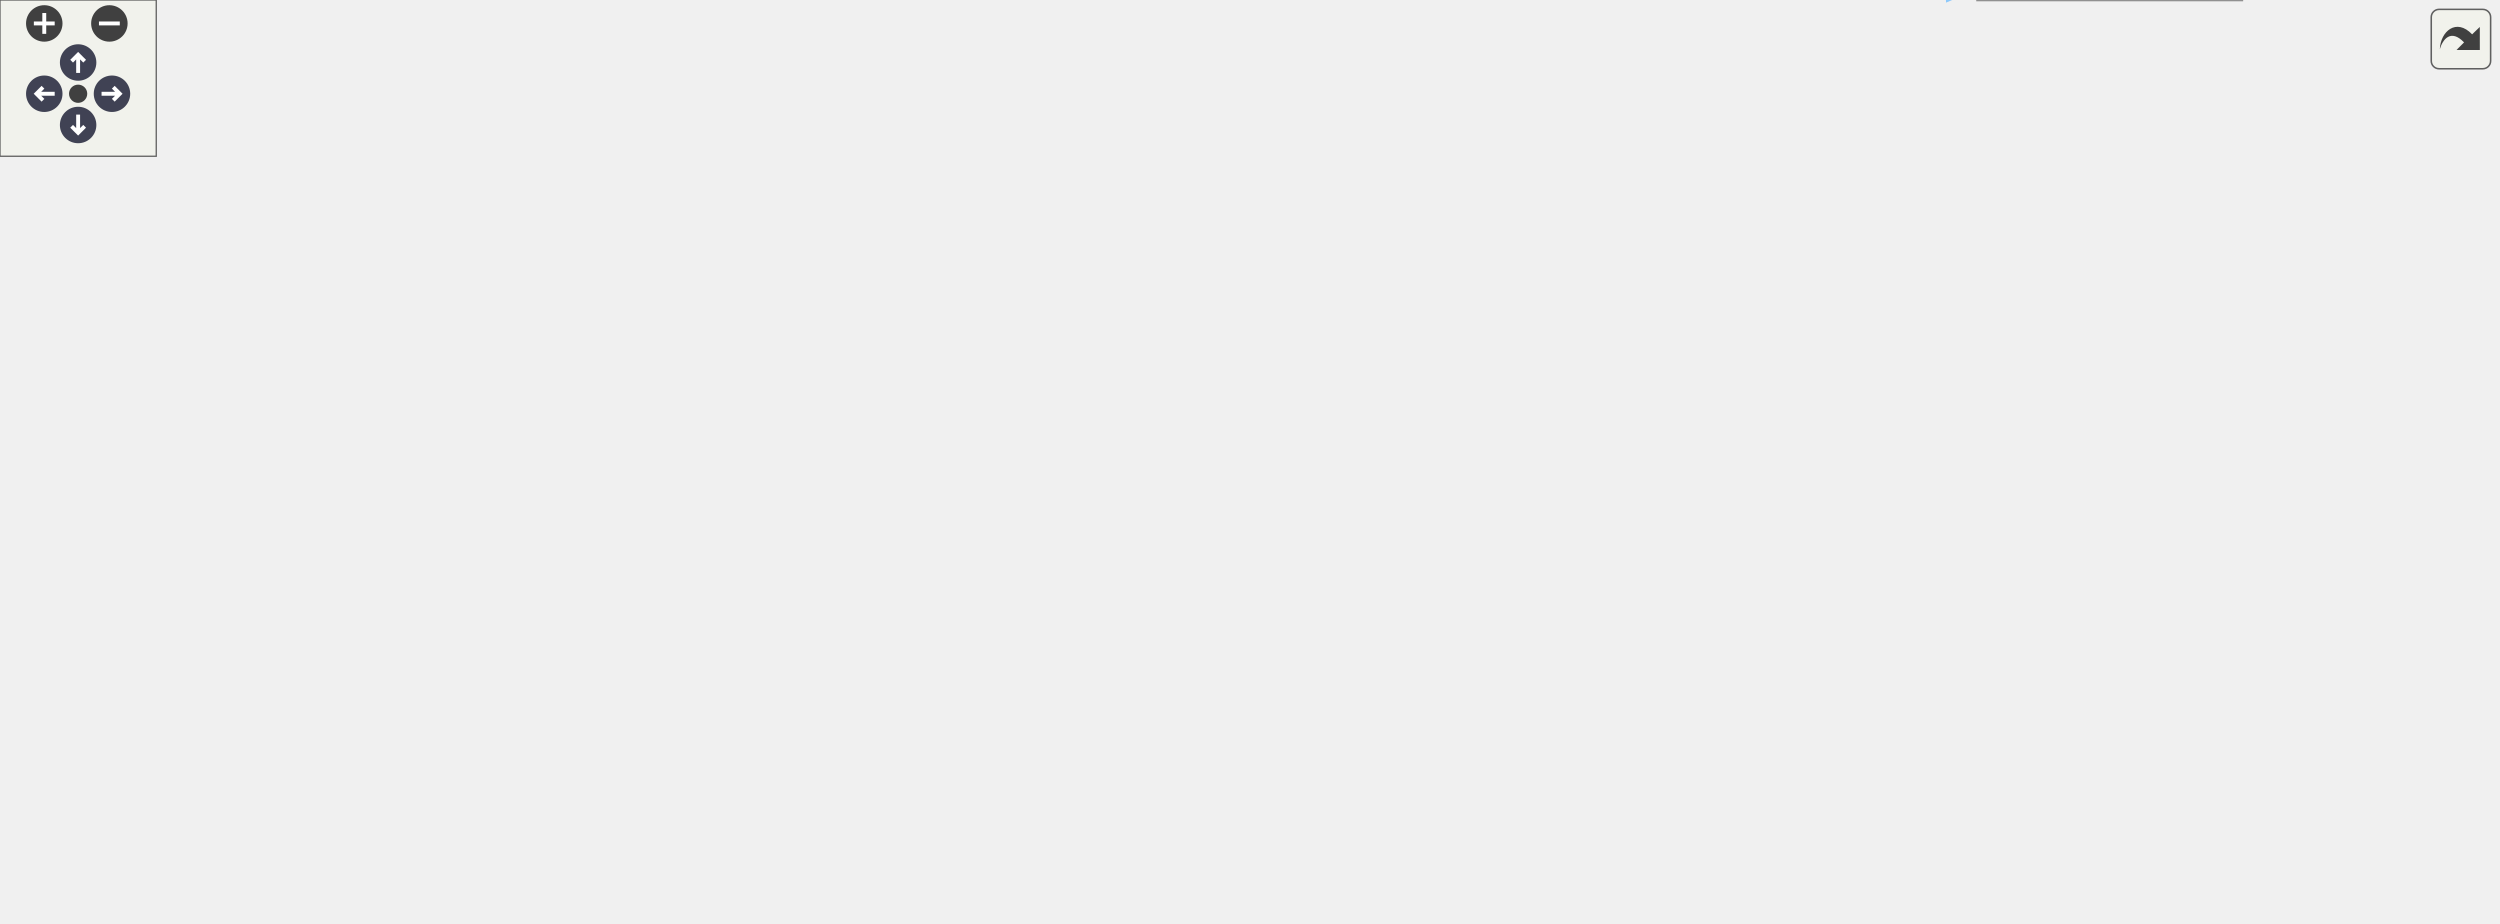
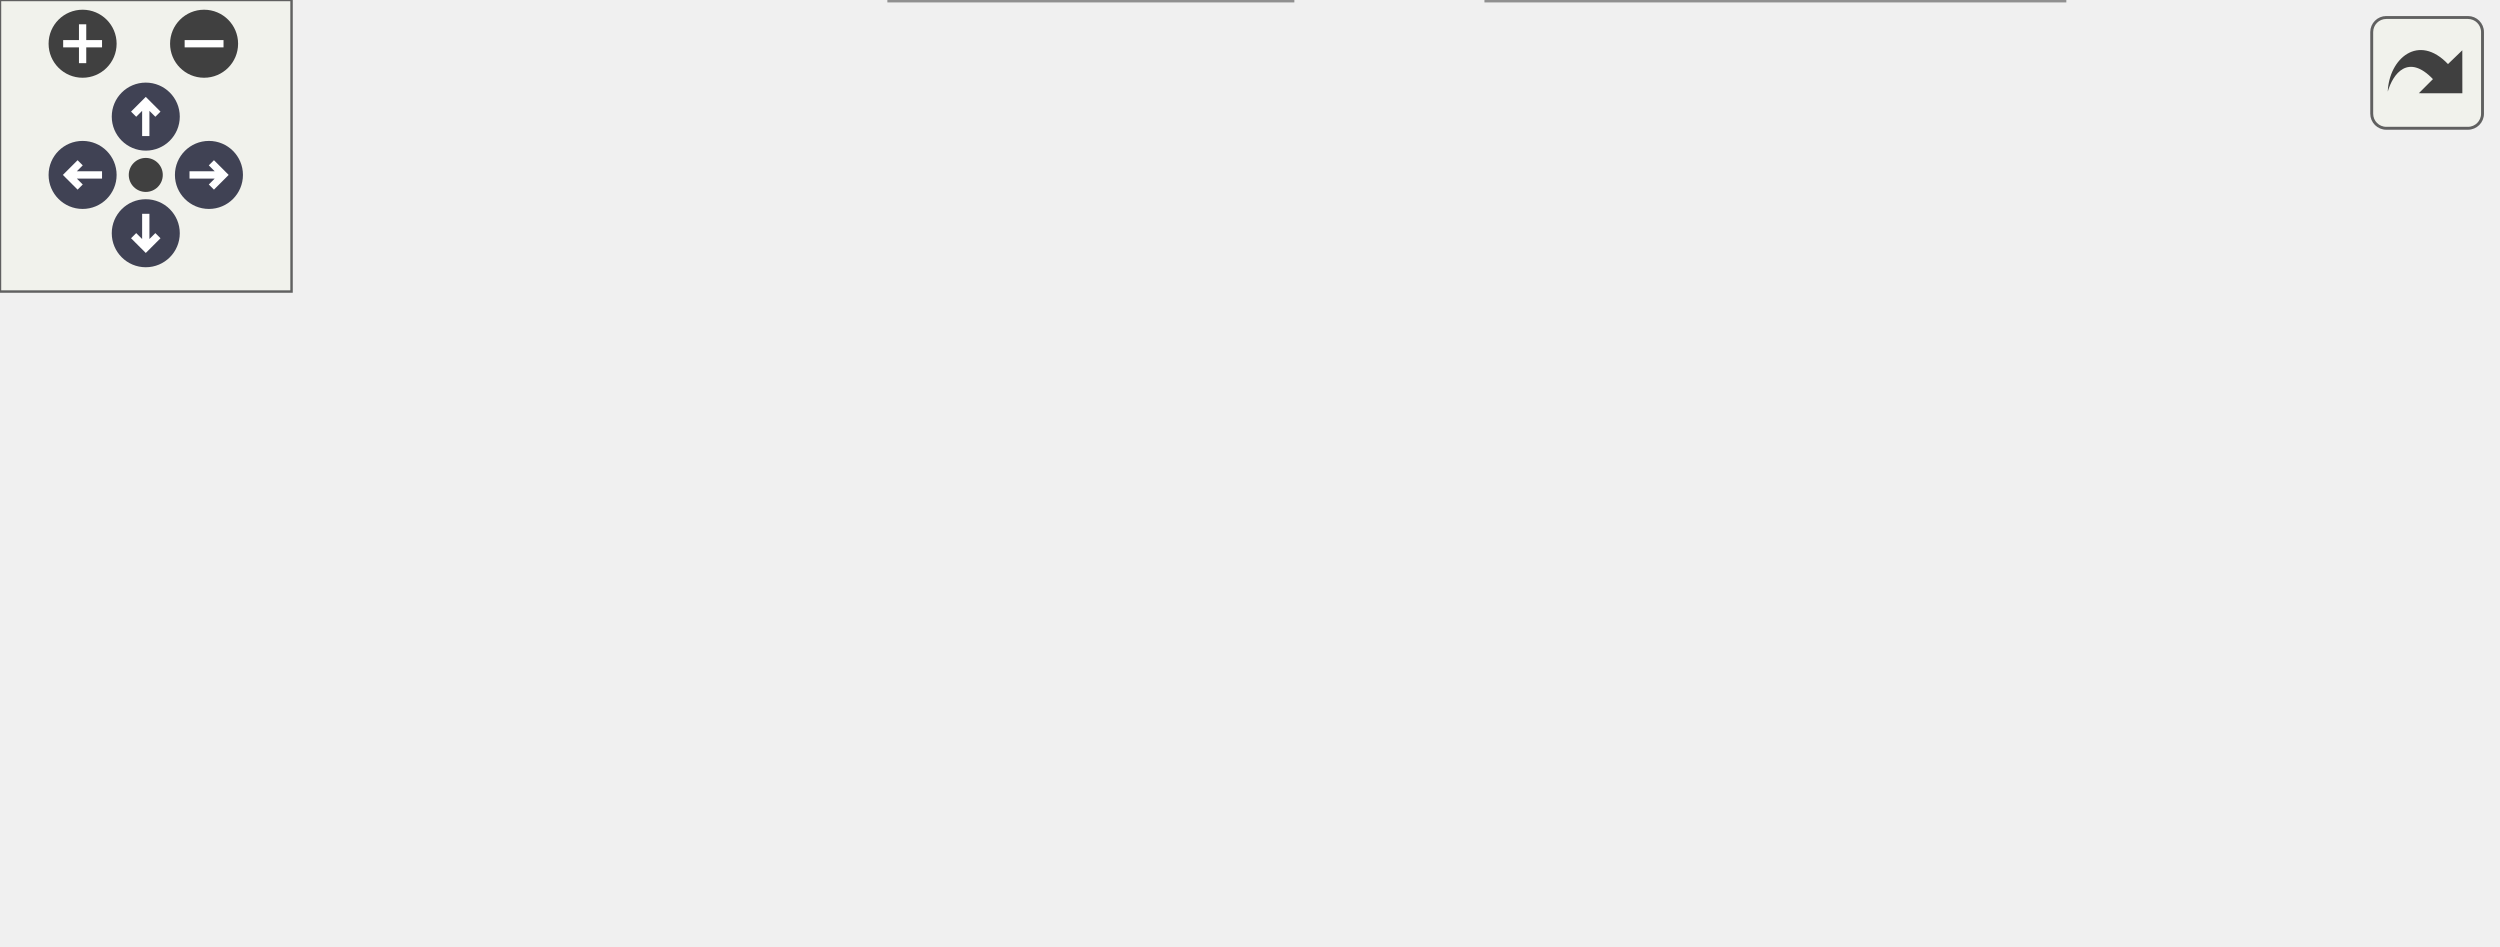
<svg xmlns="http://www.w3.org/2000/svg" xmlns:xlink="http://www.w3.org/1999/xlink" id="main" version="1.1" xml:space="preserve">
  <style type="text/css">
.node, .edge {opacity: 0.7;}
.node.selected, .edge.selected {opacity: 1;}
.edge:hover path { stroke: red; }
.edge:hover polygon { stroke: red; fill: red; }
</style>
  <defs>
    <circle id="rim" cx="0" cy="0" r="7" />
    <circle id="rim2" cx="0" cy="0" r="3.5" />
    <g id="zoomPlus">
      <use xlink:href="#rim" fill="#404040">
        <set attributeName="fill" to="#808080" begin="zoomplus.mouseover" end="zoomplus.mouseout" />
      </use>
      <path d="M-4,0h8M0,-4v8" fill="none" stroke="white" stroke-width="1.5" pointer-events="none" />
    </g>
    <g id="zoomMin">
      <use xlink:href="#rim" fill="#404040">
        <set attributeName="fill" to="#808080" begin="zoomminus.mouseover" end="zoomminus.mouseout" />
      </use>
      <path d="M-4,0h8" fill="none" stroke="white" stroke-width="1.5" pointer-events="none" />
    </g>
    <g id="arrowUp" transform="translate(30 24)">
      <use xlink:href="#rim" />
      <path pointer-events="none" fill="none" stroke="white" stroke-width="1.5" d="M0,-3.0v7 M-2.5,-0.5L0,-3.0L2.5,-0.5" />
    </g>
    <g id="arrowRight" transform="rotate(90) translate(36 -43)">
      <use xlink:href="#rim" />
      <path pointer-events="none" fill="none" stroke="white" stroke-width="1.5" d="M0,-3.0v7 M-2.5,-0.5L0,-3.0L2.5,-0.5" />
    </g>
    <g id="arrowDown" transform="rotate(180) translate(-30 -48)">
      <use xlink:href="#rim" />
      <path pointer-events="none" fill="none" stroke="white" stroke-width="1.5" d="M0,-3.0v7 M-2.5,-0.5L0,-3.0L2.5,-0.5" />
    </g>
    <g id="arrowLeft" transform="rotate(270) translate(-36 17)">
      <use xlink:href="#rim" />
      <path pointer-events="none" fill="none" stroke="white" stroke-width="1.5" d="M0,-3.0v7 M-2.5,-0.5L0,-3.0L2.5,-0.5" />
    </g>
    <g id="resetDef">
      <use xlink:href="#rim2" fill="#404040">
        <set attributeName="fill" to="#808080" begin="reset.mouseover" end="reset.mouseout" />
      </use>
    </g>
  </defs>
  <svg id="graph" class="graph">
    <g id="viewport">
      <g id="Node000001" class="node">
        <g id="a_Node000001">
          <a xlink:title="Initialise item et prepare les ressources necessaires.">
-             <polygon fill="#999999" stroke="#666666" points="959,-134 906.25,-134 906.25,-114 959,-114 959,-134" />
-             <text xml:space="preserve" text-anchor="middle" x="932.62" y="-120.5" font-family="Helvetica,sans-Serif" font-size="10.00">init_item</text>
+             <polygon fill="#999999" stroke="#666666" points="513.5,-77 460.75,-77 460.75,-57 513.5,-57 513.5,-77" />
+             <text xml:space="preserve" text-anchor="middle" x="487.12" y="-63.5" font-family="Helvetica,sans-Serif" font-size="10.00">init_item</text>
          </a>
        </g>
      </g>
      <g id="Node000002" class="node">
        <g id="a_Node000002">
-           <a xlink:href="shop_8c.html#a39103a3471c9d17e017aa8f676c074b8" target="_top" xlink:title=" ">
-             <polygon fill="white" stroke="#666666" points="849.62,-257 770.62,-257 770.62,-237 849.62,-237 849.62,-257" />
-             <text xml:space="preserve" text-anchor="middle" x="810.12" y="-243.5" font-family="Helvetica,sans-Serif" font-size="10.00">achat_kit_soin</text>
+           <a xlink:href="jeux_8c.html#ae8e5f9cd970d438c5fd8cda2b7286bfd" target="_top" xlink:title="Initialise la caisse a outils et prepare les ressources necessaires.">
+             <polygon fill="white" stroke="#666666" points="270,-134 179,-134 179,-114 270,-114 270,-134" />
+             <text xml:space="preserve" text-anchor="middle" x="224.5" y="-120.5" font-family="Helvetica,sans-Serif" font-size="10.00">init_caisse_outils</text>
          </a>
        </g>
      </g>
      <g id="edge1_Node000001_Node000002" class="edge">
        <g id="a_edge1_Node000001_Node000002">
          <a xlink:title=" ">
-             <path fill="none" stroke="#63b8ff" d="M922.91,-144.81C912.97,-166.39 894.84,-199.85 870.25,-221 862.68,-227.51 853.23,-232.63 844.12,-236.55" />
-             <polygon fill="#63b8ff" stroke="#63b8ff" points="926.03,-146.42 926.86,-135.86 919.62,-143.6 926.03,-146.42" />
-           </a>
-         </g>
-       </g>
-       <g id="Node000009" class="node">
-         <g id="a_Node000009">
-           <a xlink:href="jeux_8c.html#a60b2c871a560c8fc440273adde564aed" target="_top" xlink:title=" ">
-             <polygon fill="white" stroke="#666666" points="864.25,-134 756,-134 756,-114 864.25,-114 864.25,-134" />
-             <text xml:space="preserve" text-anchor="middle" x="810.12" y="-120.5" font-family="Helvetica,sans-Serif" font-size="10.00">console_ajouter_item</text>
-           </a>
-         </g>
-       </g>
-       <g id="edge10_Node000001_Node000009" class="edge">
-         <g id="a_edge10_Node000001_Node000009">
-           <a xlink:title=" ">
-             <path fill="none" stroke="#63b8ff" d="M894.42,-124C885.01,-124 874.72,-124 864.68,-124" />
-             <polygon fill="#63b8ff" stroke="#63b8ff" points="894.26,-127.5 904.26,-124 894.26,-120.5 894.26,-127.5" />
-           </a>
-         </g>
-       </g>
-       <g id="Node000011" class="node">
-         <g id="a_Node000011">
-           <a xlink:href="jeux_8c.html#a2d7491d04e8c2bdb52bb6ed7d75e4d78" target="_top" xlink:title="Execute la boucle principale de gameplay pour la planete courante.">
-             <polygon fill="white" stroke="#666666" points="510.12,-134 440.12,-134 440.12,-114 510.12,-114 510.12,-134" />
-             <text xml:space="preserve" text-anchor="middle" x="475.12" y="-120.5" font-family="Helvetica,sans-Serif" font-size="10.00">jeu_principal</text>
-           </a>
-         </g>
-       </g>
-       <g id="edge17_Node000001_Node000011" class="edge">
-         <g id="a_edge17_Node000001_Node000011">
-           <a xlink:title=" ">
-             <path fill="none" stroke="#63b8ff" d="M895.07,-110.72C887,-108.35 878.42,-106.24 870.25,-105 737.54,-84.93 701.78,-91.37 568.25,-105 548.92,-106.97 527.65,-111.22 510.43,-115.19" />
-             <polygon fill="#63b8ff" stroke="#63b8ff" points="894.01,-114.06 904.6,-113.74 896.13,-107.39 894.01,-114.06" />
-           </a>
-         </g>
-       </g>
-       <g id="Node000012" class="node">
-         <g id="a_Node000012">
-           <a xlink:href="jeux_8c.html#ae8e5f9cd970d438c5fd8cda2b7286bfd" target="_top" xlink:title="Initialise la caisse a outils et prepare les ressources necessaires.">
-             <polygon fill="white" stroke="#666666" points="686.62,-222 595.62,-222 595.62,-202 686.62,-202 686.62,-222" />
-             <text xml:space="preserve" text-anchor="middle" x="641.12" y="-208.5" font-family="Helvetica,sans-Serif" font-size="10.00">init_caisse_outils</text>
-           </a>
-         </g>
-       </g>
-       <g id="edge14_Node000001_Node000012" class="edge">
-         <g id="a_edge14_Node000001_Node000012">
-           <a xlink:title=" ">
-             <path fill="none" stroke="#63b8ff" d="M917.91,-142.89C906.74,-156.73 889.67,-174.66 870.25,-184 811.45,-212.27 734.71,-215.85 686.92,-214.75" />
-             <polygon fill="#63b8ff" stroke="#63b8ff" points="920.41,-145.37 923.74,-135.31 914.87,-141.11 920.41,-145.37" />
-           </a>
-         </g>
-       </g>
-       <g id="Node000013" class="node">
-         <g id="a_Node000013">
-           <a xlink:href="boss_8c.html#abbb99b844a32a59c50228b7d6dcb888b" target="_top" xlink:title="Met a jour boss en fonction de l'etat courant du jeu.">
-             <polygon fill="white" stroke="#666666" points="860.88,-20 759.38,-20 759.38,0 860.88,0 860.88,-20" />
-             <text xml:space="preserve" text-anchor="middle" x="810.12" y="-6.5" font-family="Helvetica,sans-Serif" font-size="10.00">mettre_a_jour_boss</text>
-           </a>
-         </g>
-       </g>
-       <g id="edge18_Node000001_Node000013" class="edge">
-         <g id="a_edge18_Node000001_Node000013">
-           <a xlink:title=" ">
-             <path fill="none" stroke="#63b8ff" d="M923.37,-103.44C913.72,-81.91 895.74,-48.54 870.25,-29 865.8,-25.59 860.72,-22.78 855.45,-20.47" />
-             <polygon fill="#63b8ff" stroke="#63b8ff" points="920.04,-104.54 927.17,-112.37 926.48,-101.8 920.04,-104.54" />
-           </a>
-         </g>
-       </g>
-       <g id="Node000014" class="node">
-         <g id="a_Node000014">
-           <a xlink:href="sauvegarde_8c.html#a0f767253f223388fe1d131a28fc01d10" target="_top" xlink:title=" ">
-             <polygon fill="white" stroke="#666666" points="870.25,-175 750,-175 750,-155 870.25,-155 870.25,-175" />
-             <text xml:space="preserve" text-anchor="middle" x="810.12" y="-161.5" font-family="Helvetica,sans-Serif" font-size="10.00">reconstruire_case_array</text>
-           </a>
-         </g>
-       </g>
-       <g id="edge20_Node000001_Node000014" class="edge">
-         <g id="a_edge20_Node000001_Node000014">
-           <a xlink:title=" ">
-             <path fill="none" stroke="#63b8ff" d="M895.06,-136.44C877.97,-142.26 857.87,-149.1 841.62,-154.62" />
-             <polygon fill="#63b8ff" stroke="#63b8ff" points="896,-139.82 904.34,-133.28 893.75,-133.19 896,-139.82" />
-           </a>
-         </g>
-       </g>
-       <g id="Node000016" class="node">
-         <g id="a_Node000016">
-           <a xlink:href="perso_8c.html#a8ed2806e634464929c59457d470b930b" target="_top" xlink:title="Evalue les collisions de combat (joueur/mobs/items) pour la frame courante.">
-             <polygon fill="white" stroke="#666666" points="869.5,-58 750.75,-58 750.75,-38 869.5,-38 869.5,-58" />
-             <text xml:space="preserve" text-anchor="middle" x="810.12" y="-44.5" font-family="Helvetica,sans-Serif" font-size="10.00">tester_collision_combat</text>
-           </a>
-         </g>
-       </g>
-       <g id="edge23_Node000001_Node000016" class="edge">
-         <g id="a_edge23_Node000001_Node000016">
-           <a xlink:title=" ">
-             <path fill="none" stroke="#63b8ff" d="M913.55,-106.01C901.91,-95.13 886.05,-81.57 870.25,-72 861.53,-66.72 851.44,-62.14 842.1,-58.43" />
-             <polygon fill="#63b8ff" stroke="#63b8ff" points="910.83,-108.24 920.46,-112.64 915.67,-103.19 910.83,-108.24" />
+             <path fill="none" stroke="#63b8ff" d="M461.13,-83.19C450.34,-89.43 437.34,-96.02 424.75,-100 373.43,-116.25 311.48,-121.63 270.43,-123.34" />
+             <polygon fill="#63b8ff" stroke="#63b8ff" points="462.66,-86.35 469.4,-78.19 459.03,-80.36 462.66,-86.35" />
          </a>
        </g>
      </g>
      <g id="Node000003" class="node">
        <g id="a_Node000003">
-           <a xlink:href="shop_8c.html#ad1ea096e4fe280946f862273fc94eb30" target="_top" xlink:title="Affiche shop et met a jour les elements visuels associes.">
-             <polygon fill="white" stroke="#666666" points="678,-260 604.25,-260 604.25,-240 678,-240 678,-260" />
-             <text xml:space="preserve" text-anchor="middle" x="641.12" y="-246.5" font-family="Helvetica,sans-Serif" font-size="10.00">afficher_shop</text>
+           <a xlink:href="jeux_8c.html#a2d7491d04e8c2bdb52bb6ed7d75e4d78" target="_top" xlink:title="Execute la boucle principale de gameplay pour la planete courante.">
+             <polygon fill="white" stroke="#666666" points="143,-96 73,-96 73,-76 143,-76 143,-96" />
+             <text xml:space="preserve" text-anchor="middle" x="108" y="-82.5" font-family="Helvetica,sans-Serif" font-size="10.00">jeu_principal</text>
+           </a>
+         </g>
+       </g>
+       <g id="edge5_Node000001_Node000003" class="edge">
+         <g id="a_edge5_Node000001_Node000003">
+           <a xlink:title=" ">
+             <path fill="none" stroke="#63b8ff" d="M449.16,-68.86C376.14,-72.54 214.33,-80.69 143.42,-84.27" />
+             <polygon fill="#63b8ff" stroke="#63b8ff" points="449.18,-72.37 458.99,-68.37 448.83,-65.37 449.18,-72.37" />
+           </a>
+         </g>
+       </g>
+       <g id="Node000005" class="node">
+         <g id="a_Node000005">
+           <a xlink:href="boss_8c.html#abbb99b844a32a59c50228b7d6dcb888b" target="_top" xlink:title="Met a jour la logique du boss pour une frame de jeu.">
+             <polygon fill="white" stroke="#666666" points="416.12,-58 314.62,-58 314.62,-38 416.12,-38 416.12,-58" />
+             <text xml:space="preserve" text-anchor="middle" x="365.38" y="-44.5" font-family="Helvetica,sans-Serif" font-size="10.00">mettre_a_jour_boss</text>
+           </a>
+         </g>
+       </g>
+       <g id="edge6_Node000001_Node000005" class="edge">
+         <g id="a_edge6_Node000001_Node000005">
+           <a xlink:title=" ">
+             <path fill="none" stroke="#63b8ff" d="M449.2,-61.14C438.77,-59.49 427.24,-57.66 416.18,-55.9" />
+             <polygon fill="#63b8ff" stroke="#63b8ff" points="448.52,-64.58 458.94,-62.69 449.61,-57.66 448.52,-64.58" />
+           </a>
+         </g>
+       </g>
+       <g id="Node000006" class="node">
+         <g id="a_Node000006">
+           <a xlink:href="perso_8c.html#a8ed2806e634464929c59457d470b930b" target="_top" xlink:title="Evalue les collisions de combat (joueur/mobs/items) pour la frame courante.">
+             <polygon fill="white" stroke="#666666" points="424.75,-20 306,-20 306,0 424.75,0 424.75,-20" />
+             <text xml:space="preserve" text-anchor="middle" x="365.38" y="-6.5" font-family="Helvetica,sans-Serif" font-size="10.00">tester_collision_combat</text>
+           </a>
+         </g>
+       </g>
+       <g id="edge8_Node000001_Node000006" class="edge">
+         <g id="a_edge8_Node000001_Node000006">
+           <a xlink:title=" ">
+             <path fill="none" stroke="#63b8ff" d="M462.18,-50.32C451.13,-43.11 437.63,-34.98 424.75,-29 417.89,-25.81 410.34,-22.93 403.02,-20.44" />
+             <polygon fill="#63b8ff" stroke="#63b8ff" points="460.04,-53.09 470.3,-55.74 463.93,-47.27 460.04,-53.09" />
          </a>
        </g>
      </g>
      <g id="edge2_Node000002_Node000003" class="edge">
        <g id="a_edge2_Node000002_Node000003">
          <a xlink:title=" ">
-             <path fill="none" stroke="#63b8ff" d="M758.89,-247.9C732.96,-248.37 701.92,-248.93 678.36,-249.35" />
-             <polygon fill="#63b8ff" stroke="#63b8ff" points="758.94,-251.4 768.88,-247.72 758.82,-244.4 758.94,-251.4" />
+             <path fill="none" stroke="#63b8ff" d="M180.98,-109.89C167.57,-105.44 152.99,-100.6 140.49,-96.45" />
+             <polygon fill="#63b8ff" stroke="#63b8ff" points="179.88,-113.21 190.47,-113.04 182.08,-106.57 179.88,-113.21" />
          </a>
        </g>
      </g>
      <g id="Node000004" class="node">
        <g id="a_Node000004">
-           <a xlink:href="vaisseau_8c.html#ace614afc8df3a40bd5ea0771044ff217" target="_top" xlink:title=" ">
-             <polygon fill="white" stroke="#666666" points="532.25,-260 418,-260 418,-240 532.25,-240 532.25,-260" />
-             <text xml:space="preserve" text-anchor="middle" x="475.12" y="-246.5" font-family="Helvetica,sans-Serif" font-size="10.00">gerer_interaction_objet</text>
+           <a xlink:href="main_8c.html#a0ddf1224851353fc92bfbff6f499fa97" target="_top" xlink:title=" ">
+             <polygon fill="white" stroke="#666666" points="37,-115 0,-115 0,-95 37,-95 37,-115" />
+             <text xml:space="preserve" text-anchor="middle" x="18.5" y="-101.5" font-family="Helvetica,sans-Serif" font-size="10.00">main</text>
+           </a>
+         </g>
+       </g>
+       <g id="edge4_Node000002_Node000004" class="edge">
+         <g id="a_edge4_Node000002_Node000004">
+           <a xlink:title=" ">
+             <path fill="none" stroke="#63b8ff" d="M167.42,-118.78C123.86,-114.72 66.16,-109.35 37.4,-106.67" />
+             <polygon fill="#63b8ff" stroke="#63b8ff" points="166.94,-122.25 177.22,-119.69 167.59,-115.28 166.94,-122.25" />
          </a>
        </g>
      </g>
      <g id="edge3_Node000003_Node000004" class="edge">
        <g id="a_edge3_Node000003_Node000004">
          <a xlink:title=" ">
-             <path fill="none" stroke="#63b8ff" d="M592.86,-250C574.07,-250 552.28,-250 532.66,-250" />
-             <polygon fill="#63b8ff" stroke="#63b8ff" points="592.62,-253.5 602.62,-250 592.62,-246.5 592.62,-253.5" />
-           </a>
-         </g>
-       </g>
-       <g id="Node000005" class="node">
-         <g id="a_Node000005">
-           <a xlink:href="vaisseau_8c.html#a8ea9afc9440149ddd36e96b97d8ed6c5" target="_top" xlink:title="Lance la scene interieure du vaisseau (deplacement, interactions, mini-jeux, sortie).">
-             <polygon fill="white" stroke="#666666" points="382,-279 327,-279 327,-259 382,-259 382,-279" />
-             <text xml:space="preserve" text-anchor="middle" x="354.5" y="-265.5" font-family="Helvetica,sans-Serif" font-size="10.00">vaisseau</text>
-           </a>
-         </g>
-       </g>
-       <g id="edge4_Node000004_Node000005" class="edge">
-         <g id="a_edge4_Node000004_Node000005">
-           <a xlink:title=" ">
-             <path fill="none" stroke="#63b8ff" d="M406.37,-260.85C397.89,-262.21 389.65,-263.53 382.35,-264.7" />
-             <polygon fill="#63b8ff" stroke="#63b8ff" points="406.78,-264.33 416.1,-259.29 405.67,-257.42 406.78,-264.33" />
-           </a>
-         </g>
-       </g>
-       <g id="Node000006" class="node">
-         <g id="a_Node000006">
-           <a xlink:href="cinematique_8c.html#a418cc3e727578f4cd509ad27cd6a2a31" target="_top" xlink:title="Lance cinematique fin et gere son deroulement complet.">
-             <polygon fill="white" stroke="#666666" points="291,-279 180.5,-279 180.5,-259 291,-259 291,-279" />
-             <text xml:space="preserve" text-anchor="middle" x="235.75" y="-265.5" font-family="Helvetica,sans-Serif" font-size="10.00">jouer_cinematique_fin</text>
-           </a>
-         </g>
-       </g>
-       <g id="edge5_Node000005_Node000006" class="edge">
-         <g id="a_edge5_Node000005_Node000006">
-           <a xlink:title=" ">
-             <path fill="none" stroke="#63b8ff" d="M315.4,-269C307.61,-269 299.28,-269 291.05,-269" />
-             <polygon fill="#63b8ff" stroke="#63b8ff" points="315.2,-272.5 325.2,-269 315.2,-265.5 315.2,-272.5" />
-           </a>
-         </g>
-       </g>
-       <g id="Node000008" class="node">
-         <g id="a_Node000008">
-           <a xlink:href="main_8c.html#a0ddf1224851353fc92bfbff6f499fa97" target="_top" xlink:title=" ">
-             <polygon fill="white" stroke="#666666" points="37,-222 0,-222 0,-202 37,-202 37,-222" />
-             <text xml:space="preserve" text-anchor="middle" x="18.5" y="-208.5" font-family="Helvetica,sans-Serif" font-size="10.00">main</text>
-           </a>
-         </g>
-       </g>
-       <g id="edge9_Node000005_Node000008" class="edge">
-         <g id="a_edge9_Node000005_Node000008">
-           <a xlink:title=" ">
-             <path fill="none" stroke="#63b8ff" d="M315.58,-282.47C307.57,-284.77 299.08,-286.8 291,-288 242.42,-295.22 228.9,-296.3 180.5,-288 130.55,-279.43 117.98,-273.34 73,-250 58.03,-242.23 42.49,-230.75 32.04,-222.44" />
-             <polygon fill="#63b8ff" stroke="#63b8ff" points="316.55,-285.84 325.07,-279.55 314.49,-279.15 316.55,-285.84" />
+             <path fill="none" stroke="#63b8ff" d="M61.47,-95.89C52.91,-97.75 44.44,-99.58 37.37,-101.12" />
+             <polygon fill="#63b8ff" stroke="#63b8ff" points="62.16,-99.32 71.19,-93.78 60.67,-92.48 62.16,-99.32" />
+           </a>
+         </g>
+       </g>
+       <g id="edge7_Node000005_Node000003" class="edge">
+         <g id="a_edge7_Node000005_Node000003">
+           <a xlink:title=" ">
+             <path fill="none" stroke="#63b8ff" d="M302.92,-54.88C266.75,-59.2 220.17,-65.23 179,-72 167.38,-73.91 154.75,-76.33 143.45,-78.62" />
+             <polygon fill="#63b8ff" stroke="#63b8ff" points="303.25,-58.37 312.77,-53.72 302.43,-51.42 303.25,-58.37" />
          </a>
        </g>
      </g>
      <g id="Node000007" class="node">
        <g id="a_Node000007">
-           <a xlink:href="map_8c.html#ad462ccdd50801fb085dc8134fc3765d1" target="_top" xlink:title="Affiche la carte et met a jour les elements visuels associes.">
-             <polygon fill="white" stroke="#666666" points="144.5,-241 73,-241 73,-221 144.5,-221 144.5,-241" />
-             <text xml:space="preserve" text-anchor="middle" x="108.75" y="-227.5" font-family="Helvetica,sans-Serif" font-size="10.00">afficher_map</text>
-           </a>
-         </g>
-       </g>
-       <g id="edge6_Node000006_Node000007" class="edge">
-         <g id="a_edge6_Node000006_Node000007">
-           <a xlink:title=" ">
-             <path fill="none" stroke="#63b8ff" d="M189.65,-255.29C174.64,-250.73 158.18,-245.72 144.13,-241.45" />
-             <polygon fill="#63b8ff" stroke="#63b8ff" points="188.23,-258.52 198.81,-258.08 190.26,-251.82 188.23,-258.52" />
-           </a>
-         </g>
-       </g>
-       <g id="edge7_Node000007_Node000004" class="edge">
-         <g id="a_edge7_Node000007_Node000004">
-           <a xlink:title=" ">
-             <path fill="none" stroke="#63b8ff" d="M156.33,-233.43C223.07,-236.91 345.75,-243.31 417.59,-247.05" />
-             <polygon fill="#63b8ff" stroke="#63b8ff" points="156.62,-229.94 146.45,-232.91 156.25,-236.93 156.62,-229.94" />
-           </a>
-         </g>
-       </g>
-       <g id="edge8_Node000007_Node000008" class="edge">
-         <g id="a_edge8_Node000007_Node000008">
-           <a xlink:title=" ">
-             <path fill="none" stroke="#63b8ff" d="M61.39,-221.02C52.82,-219.17 44.36,-217.35 37.31,-215.83" />
-             <polygon fill="#63b8ff" stroke="#63b8ff" points="60.63,-224.43 71.14,-223.12 62.1,-217.59 60.63,-224.43" />
-           </a>
-         </g>
-       </g>
-       <g id="Node000010" class="node">
-         <g id="a_Node000010">
-           <a xlink:href="jeux_8c.html#adf6e0b25032f317217a43d1d4a47e08a" target="_top" xlink:title=" ">
-             <polygon fill="white" stroke="#666666" points="714,-134 568.25,-134 568.25,-114 714,-114 714,-134" />
-             <text xml:space="preserve" text-anchor="middle" x="641.12" y="-120.5" font-family="Helvetica,sans-Serif" font-size="10.00">console_executer_commande</text>
-           </a>
-         </g>
-       </g>
-       <g id="edge11_Node000009_Node000010" class="edge">
-         <g id="a_edge11_Node000009_Node000010">
-           <a xlink:title=" ">
-             <path fill="none" stroke="#63b8ff" d="M744.47,-124C734.62,-124 724.41,-124 714.41,-124" />
-             <polygon fill="#63b8ff" stroke="#63b8ff" points="744.31,-127.5 754.31,-124 744.31,-120.5 744.31,-127.5" />
-           </a>
-         </g>
-       </g>
-       <g id="edge12_Node000010_Node000011" class="edge">
-         <g id="a_edge12_Node000010_Node000011">
-           <a xlink:title=" ">
-             <path fill="none" stroke="#63b8ff" d="M556.81,-124C540.34,-124 523.94,-124 510.27,-124" />
-             <polygon fill="#63b8ff" stroke="#63b8ff" points="556.68,-127.5 566.68,-124 556.68,-120.5 556.68,-127.5" />
-           </a>
-         </g>
-       </g>
-       <g id="edge13_Node000011_Node000008" class="edge">
-         <g id="a_edge13_Node000011_Node000008">
-           <a xlink:title=" ">
-             <path fill="none" stroke="#63b8ff" d="M428.21,-124.18C352.13,-125.82 196.09,-134.84 73,-179 58.21,-184.31 43.13,-194.09 32.77,-201.63" />
-             <polygon fill="#63b8ff" stroke="#63b8ff" points="428.27,-127.68 438.21,-124.01 428.15,-120.68 428.27,-127.68" />
-           </a>
-         </g>
-       </g>
-       <g id="edge16_Node000012_Node000008" class="edge">
-         <g id="a_edge16_Node000012_Node000008">
-           <a xlink:title=" ">
-             <path fill="none" stroke="#63b8ff" d="M583.98,-206.03C526.62,-200.46 434.96,-193 355.5,-193 355.5,-193 355.5,-193 234.75,-193 161.22,-193 74.11,-204.14 37.31,-209.36" />
-             <polygon fill="#63b8ff" stroke="#63b8ff" points="583.52,-209.51 593.82,-207.01 584.21,-202.54 583.52,-209.51" />
-           </a>
-         </g>
-       </g>
-       <g id="edge15_Node000012_Node000011" class="edge">
-         <g id="a_edge15_Node000012_Node000011">
-           <a xlink:title=" ">
-             <path fill="none" stroke="#63b8ff" d="M584.59,-199.64C578.96,-197.71 573.42,-195.5 568.25,-193 535.87,-177.33 503.48,-149.59 487.1,-134.49" />
-             <polygon fill="#63b8ff" stroke="#63b8ff" points="583.42,-202.94 594.01,-202.59 585.51,-196.26 583.42,-202.94" />
-           </a>
-         </g>
-       </g>
-       <g id="edge19_Node000013_Node000011" class="edge">
-         <g id="a_edge19_Node000013_Node000011">
-           <a xlink:title=" ">
-             <path fill="none" stroke="#63b8ff" d="M747.6,-3.23C697.03,-0.32 624.77,-2.41 568.25,-29 527.71,-48.07 495.48,-93.21 482.42,-113.64" />
-             <polygon fill="#63b8ff" stroke="#63b8ff" points="747.28,-6.72 757.5,-3.89 747.75,0.27 747.28,-6.72" />
-           </a>
-         </g>
-       </g>
-       <g id="Node000015" class="node">
-         <g id="a_Node000015">
-           <a xlink:href="sauvegarde_8c.html#a749dc51944352ce977ead8fb8ceca1cc" target="_top" xlink:title="Applique a l'etat global les donnees precedemment chargees si presentes.">
-             <polygon fill="white" stroke="#666666" points="696.38,-184 585.88,-184 585.88,-152 696.38,-152 696.38,-184" />
-             <text xml:space="preserve" text-anchor="start" x="593.88" y="-170.5" font-family="Helvetica,sans-Serif" font-size="10.00">sauvegarde_appliquer</text>
-             <text xml:space="preserve" text-anchor="middle" x="641.12" y="-158.5" font-family="Helvetica,sans-Serif" font-size="10.00">_si_disponible</text>
-           </a>
-         </g>
-       </g>
-       <g id="edge21_Node000014_Node000015" class="edge">
-         <g id="a_edge21_Node000014_Node000015">
-           <a xlink:title=" ">
-             <path fill="none" stroke="#63b8ff" d="M738.28,-166.27C724.41,-166.52 710.06,-166.78 696.82,-167.02" />
-             <polygon fill="#63b8ff" stroke="#63b8ff" points="738.33,-169.77 748.26,-166.09 738.2,-162.77 738.33,-169.77" />
-           </a>
-         </g>
-       </g>
-       <g id="edge22_Node000015_Node000011" class="edge">
-         <g id="a_edge22_Node000015_Node000011">
-           <a xlink:title=" ">
-             <path fill="none" stroke="#63b8ff" d="M574.56,-150.41C552.62,-144.52 529.03,-138.19 510.45,-133.21" />
-             <polygon fill="#63b8ff" stroke="#63b8ff" points="573.49,-153.75 584.05,-152.96 575.3,-146.98 573.49,-153.75" />
-           </a>
-         </g>
-       </g>
-       <g id="Node000017" class="node">
-         <g id="a_Node000017">
          <a xlink:href="perso_8c.html#a13de525da0f522f0738bde93c1d62255" target="_top" xlink:title="Met a jour combat en fonction de l'etat courant du jeu.">
-             <polygon fill="white" stroke="#666666" points="682.5,-58 599.75,-58 599.75,-38 682.5,-38 682.5,-58" />
-             <text xml:space="preserve" text-anchor="middle" x="641.12" y="-44.5" font-family="Helvetica,sans-Serif" font-size="10.00">update_combat</text>
-           </a>
-         </g>
-       </g>
-       <g id="edge24_Node000016_Node000017" class="edge">
-         <g id="a_edge24_Node000016_Node000017">
-           <a xlink:title=" ">
-             <path fill="none" stroke="#63b8ff" d="M739.25,-48C720.05,-48 699.87,-48 682.9,-48" />
-             <polygon fill="#63b8ff" stroke="#63b8ff" points="739.2,-51.5 749.2,-48 739.2,-44.5 739.2,-51.5" />
-           </a>
-         </g>
-       </g>
-       <g id="edge25_Node000017_Node000011" class="edge">
-         <g id="a_edge25_Node000017_Node000011">
-           <a xlink:title=" ">
-             <path fill="none" stroke="#63b8ff" d="M593.81,-62.01C585.2,-65.02 576.37,-68.39 568.25,-72 540.56,-84.3 510.29,-102.35 492.27,-113.62" />
-             <polygon fill="#63b8ff" stroke="#63b8ff" points="594.73,-65.39 603.08,-58.88 592.49,-58.76 594.73,-65.39" />
+             <polygon fill="white" stroke="#666666" points="265.88,-20 183.12,-20 183.12,0 265.88,0 265.88,-20" />
+             <text xml:space="preserve" text-anchor="middle" x="224.5" y="-6.5" font-family="Helvetica,sans-Serif" font-size="10.00">update_combat</text>
+           </a>
+         </g>
+       </g>
+       <g id="edge9_Node000006_Node000007" class="edge">
+         <g id="a_edge9_Node000006_Node000007">
+           <a xlink:title=" ">
+             <path fill="none" stroke="#63b8ff" d="M294.54,-10C284.84,-10 275.15,-10 266.23,-10" />
+             <polygon fill="#63b8ff" stroke="#63b8ff" points="294.37,-13.5 304.37,-10 294.37,-6.5 294.37,-13.5" />
+           </a>
+         </g>
+       </g>
+       <g id="edge10_Node000007_Node000003" class="edge">
+         <g id="a_edge10_Node000007_Node000003">
+           <a xlink:title=" ">
+             <path fill="none" stroke="#63b8ff" d="M192.76,-25.83C188.08,-28.45 183.37,-31.22 179,-34 158.18,-47.25 135.5,-64.71 121.76,-75.64" />
+             <polygon fill="#63b8ff" stroke="#63b8ff" points="194.32,-28.96 201.43,-21.11 190.98,-22.81 194.32,-28.96" />
          </a>
        </g>
      </g>
    </g>
  </svg>
  <g id="navigator" transform="translate(0 0)" fill="#404254">
    <rect fill="#f2f5e9" fill-opacity="0.5" stroke="#606060" stroke-width=".5" x="0" y="0" width="60" height="60" />
    <use id="zoomplus" xlink:href="#zoomPlus" x="17" y="9" />
    <use id="zoomminus" xlink:href="#zoomMin" x="42" y="9" />
    <use id="reset" xlink:href="#resetDef" x="30" y="36" />
    <use id="arrowup" xlink:href="#arrowUp" x="0" y="0" />
    <use id="arrowright" xlink:href="#arrowRight" x="0" y="0" />
    <use id="arrowdown" xlink:href="#arrowDown" x="0" y="0" />
    <use id="arrowleft" xlink:href="#arrowLeft" x="0" y="0" />
  </g>
  <svg viewBox="0 0 15 15" width="100%" height="30px" preserveAspectRatio="xMaxYMin meet">
    <g id="arrow_out" transform="scale(0.3 0.3)">
      <a xlink:href="item_8c_ac066d9bc77b421f23ca66756b7ff4a33_icgraph_org.svg" target="_base">
        <rect id="button" ry="5" rx="5" y="6" x="6" height="38" width="38" fill="#f2f5e9" fill-opacity="0.5" stroke="#606060" stroke-width="1.0" />
        <path id="arrow" d="M 11.5,31.437 C 11.94,20.098 22.043,11.323 32.159,21.979 L 37.069,17.246 C 37.069,17.246 37.088,32 37.088,32 L 22.16,31.978 C 22.16,31.978 26.998,27.14 26.998,27.14 C 18.529,18.264 13.292,25.23 11.5,31.437 z" style="fill:#404040;" />
      </a>
    </g>
  </svg>
  <style type="text/css">

[data-mouse-over-selected='false'] { opacity: 0.7; }
[data-mouse-over-selected='true']  { opacity: 1.0; }

</style>
</svg>
